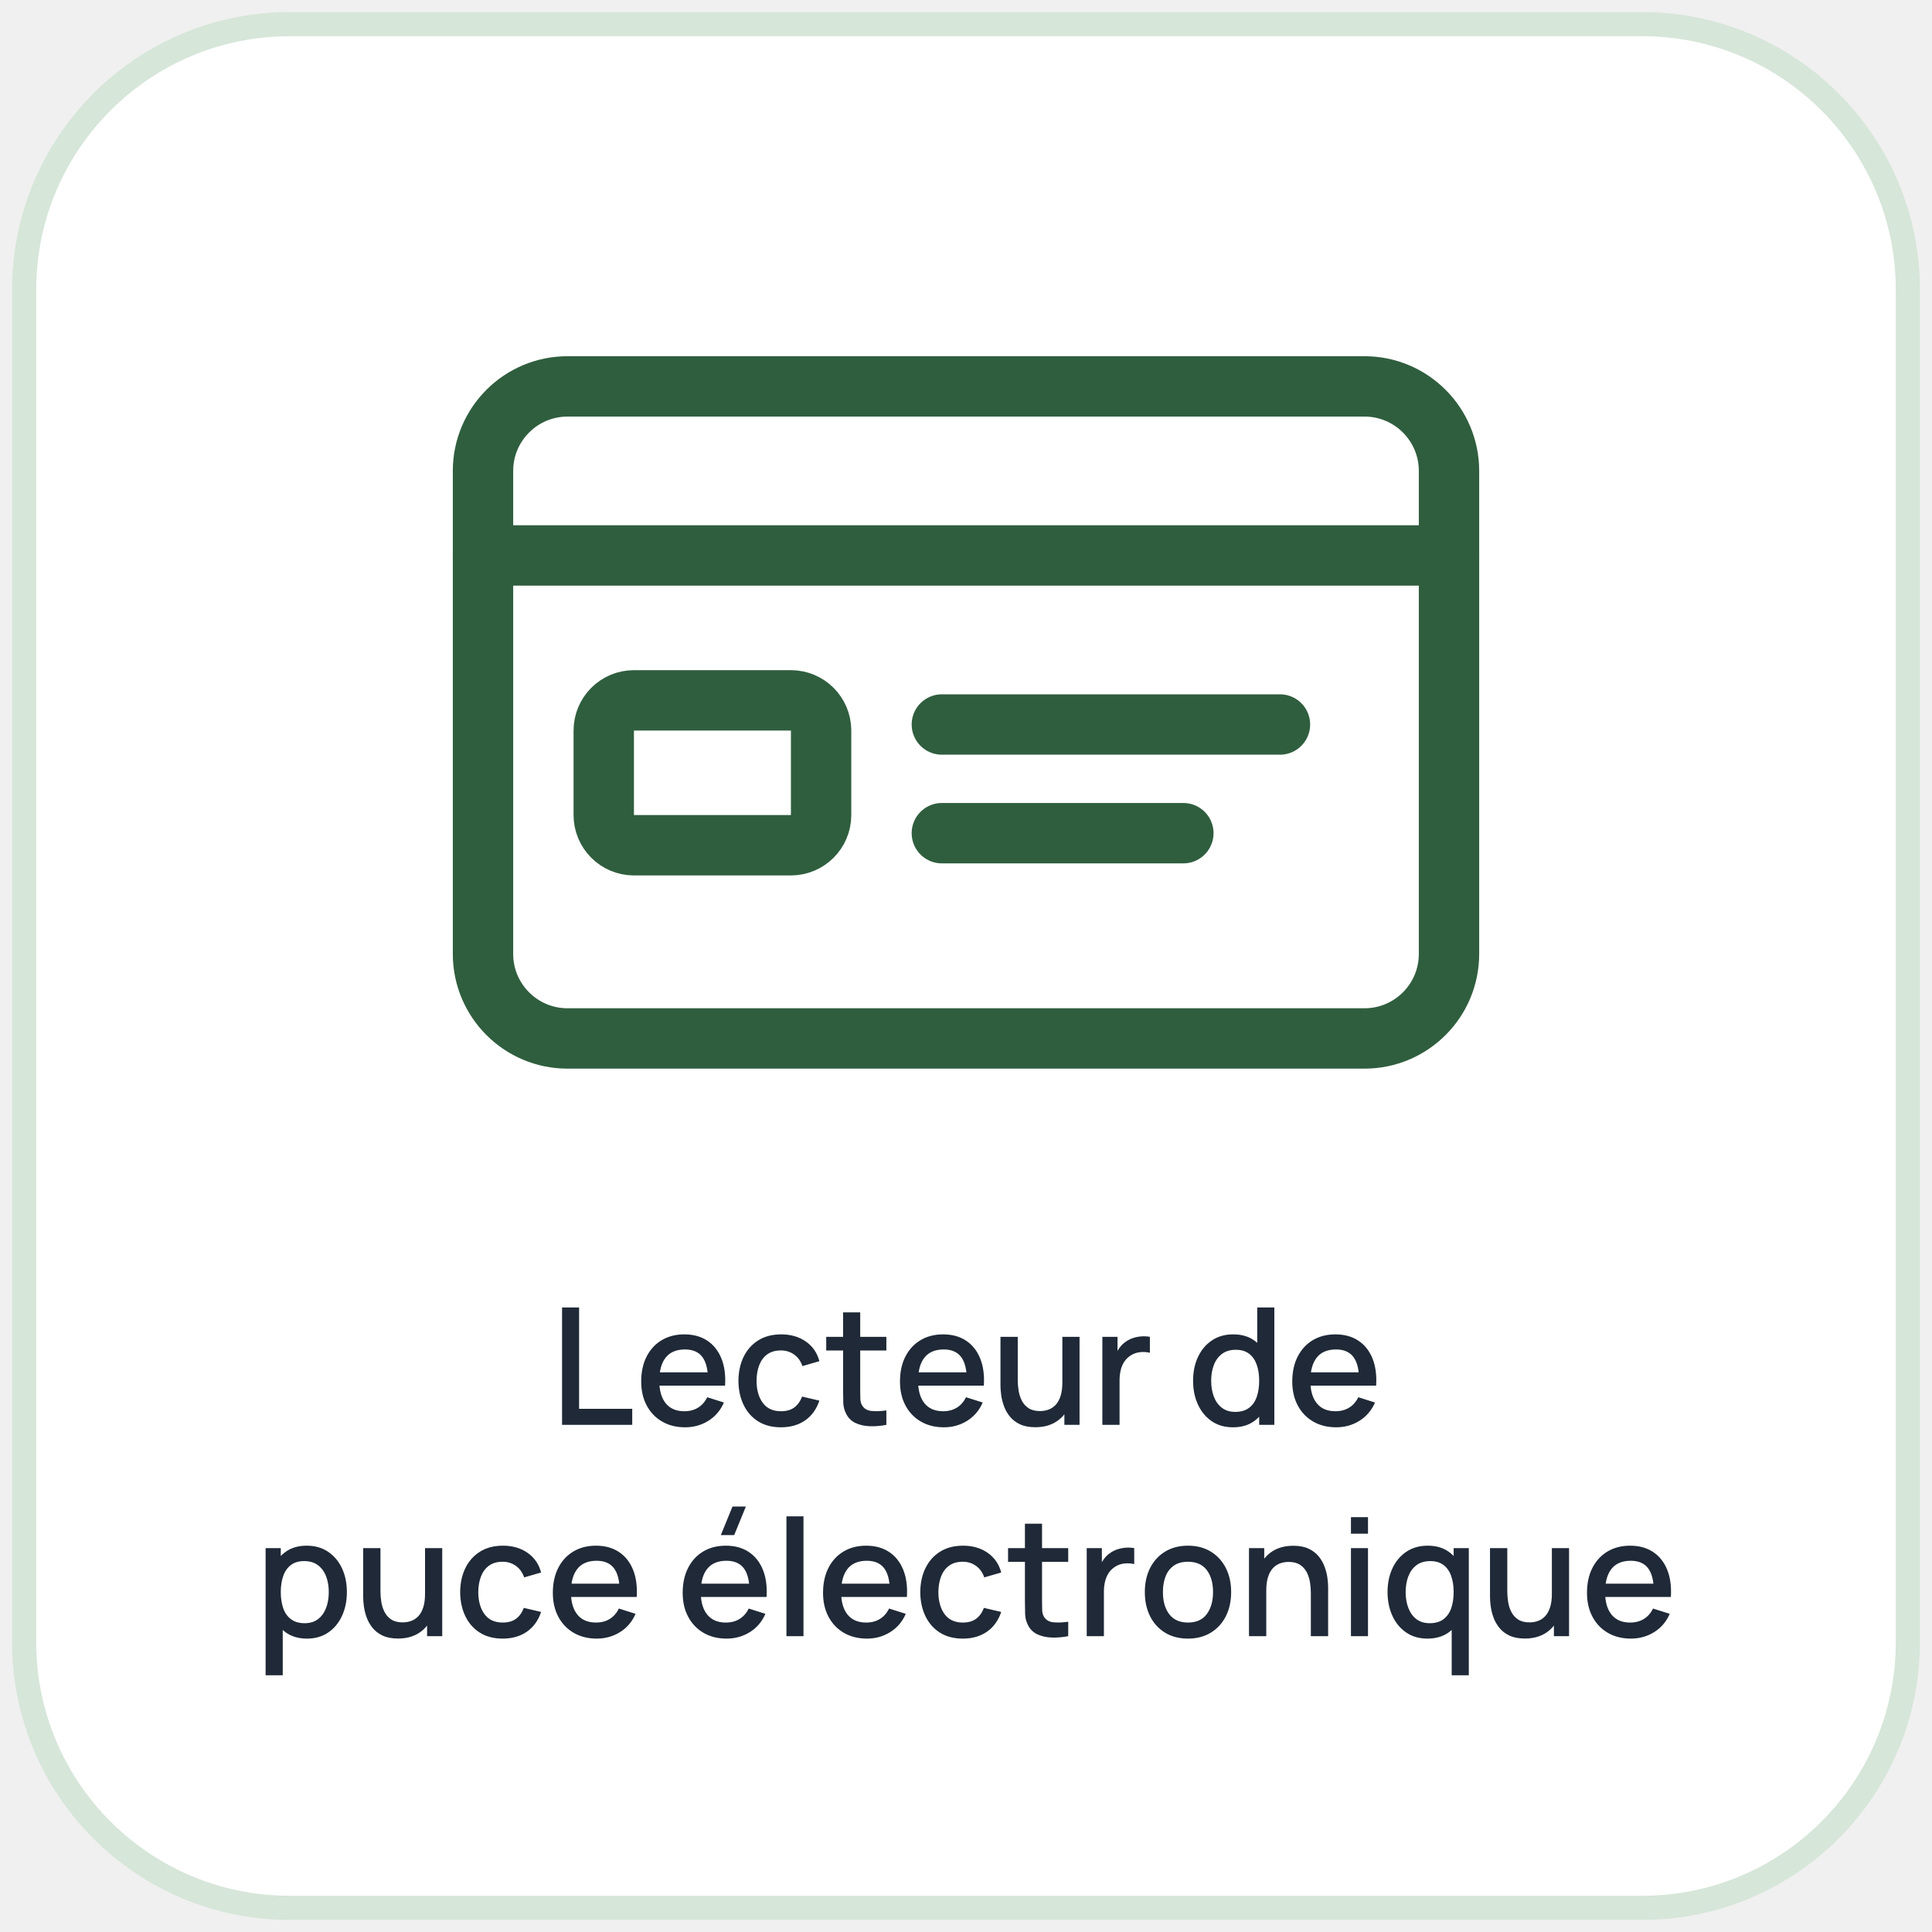
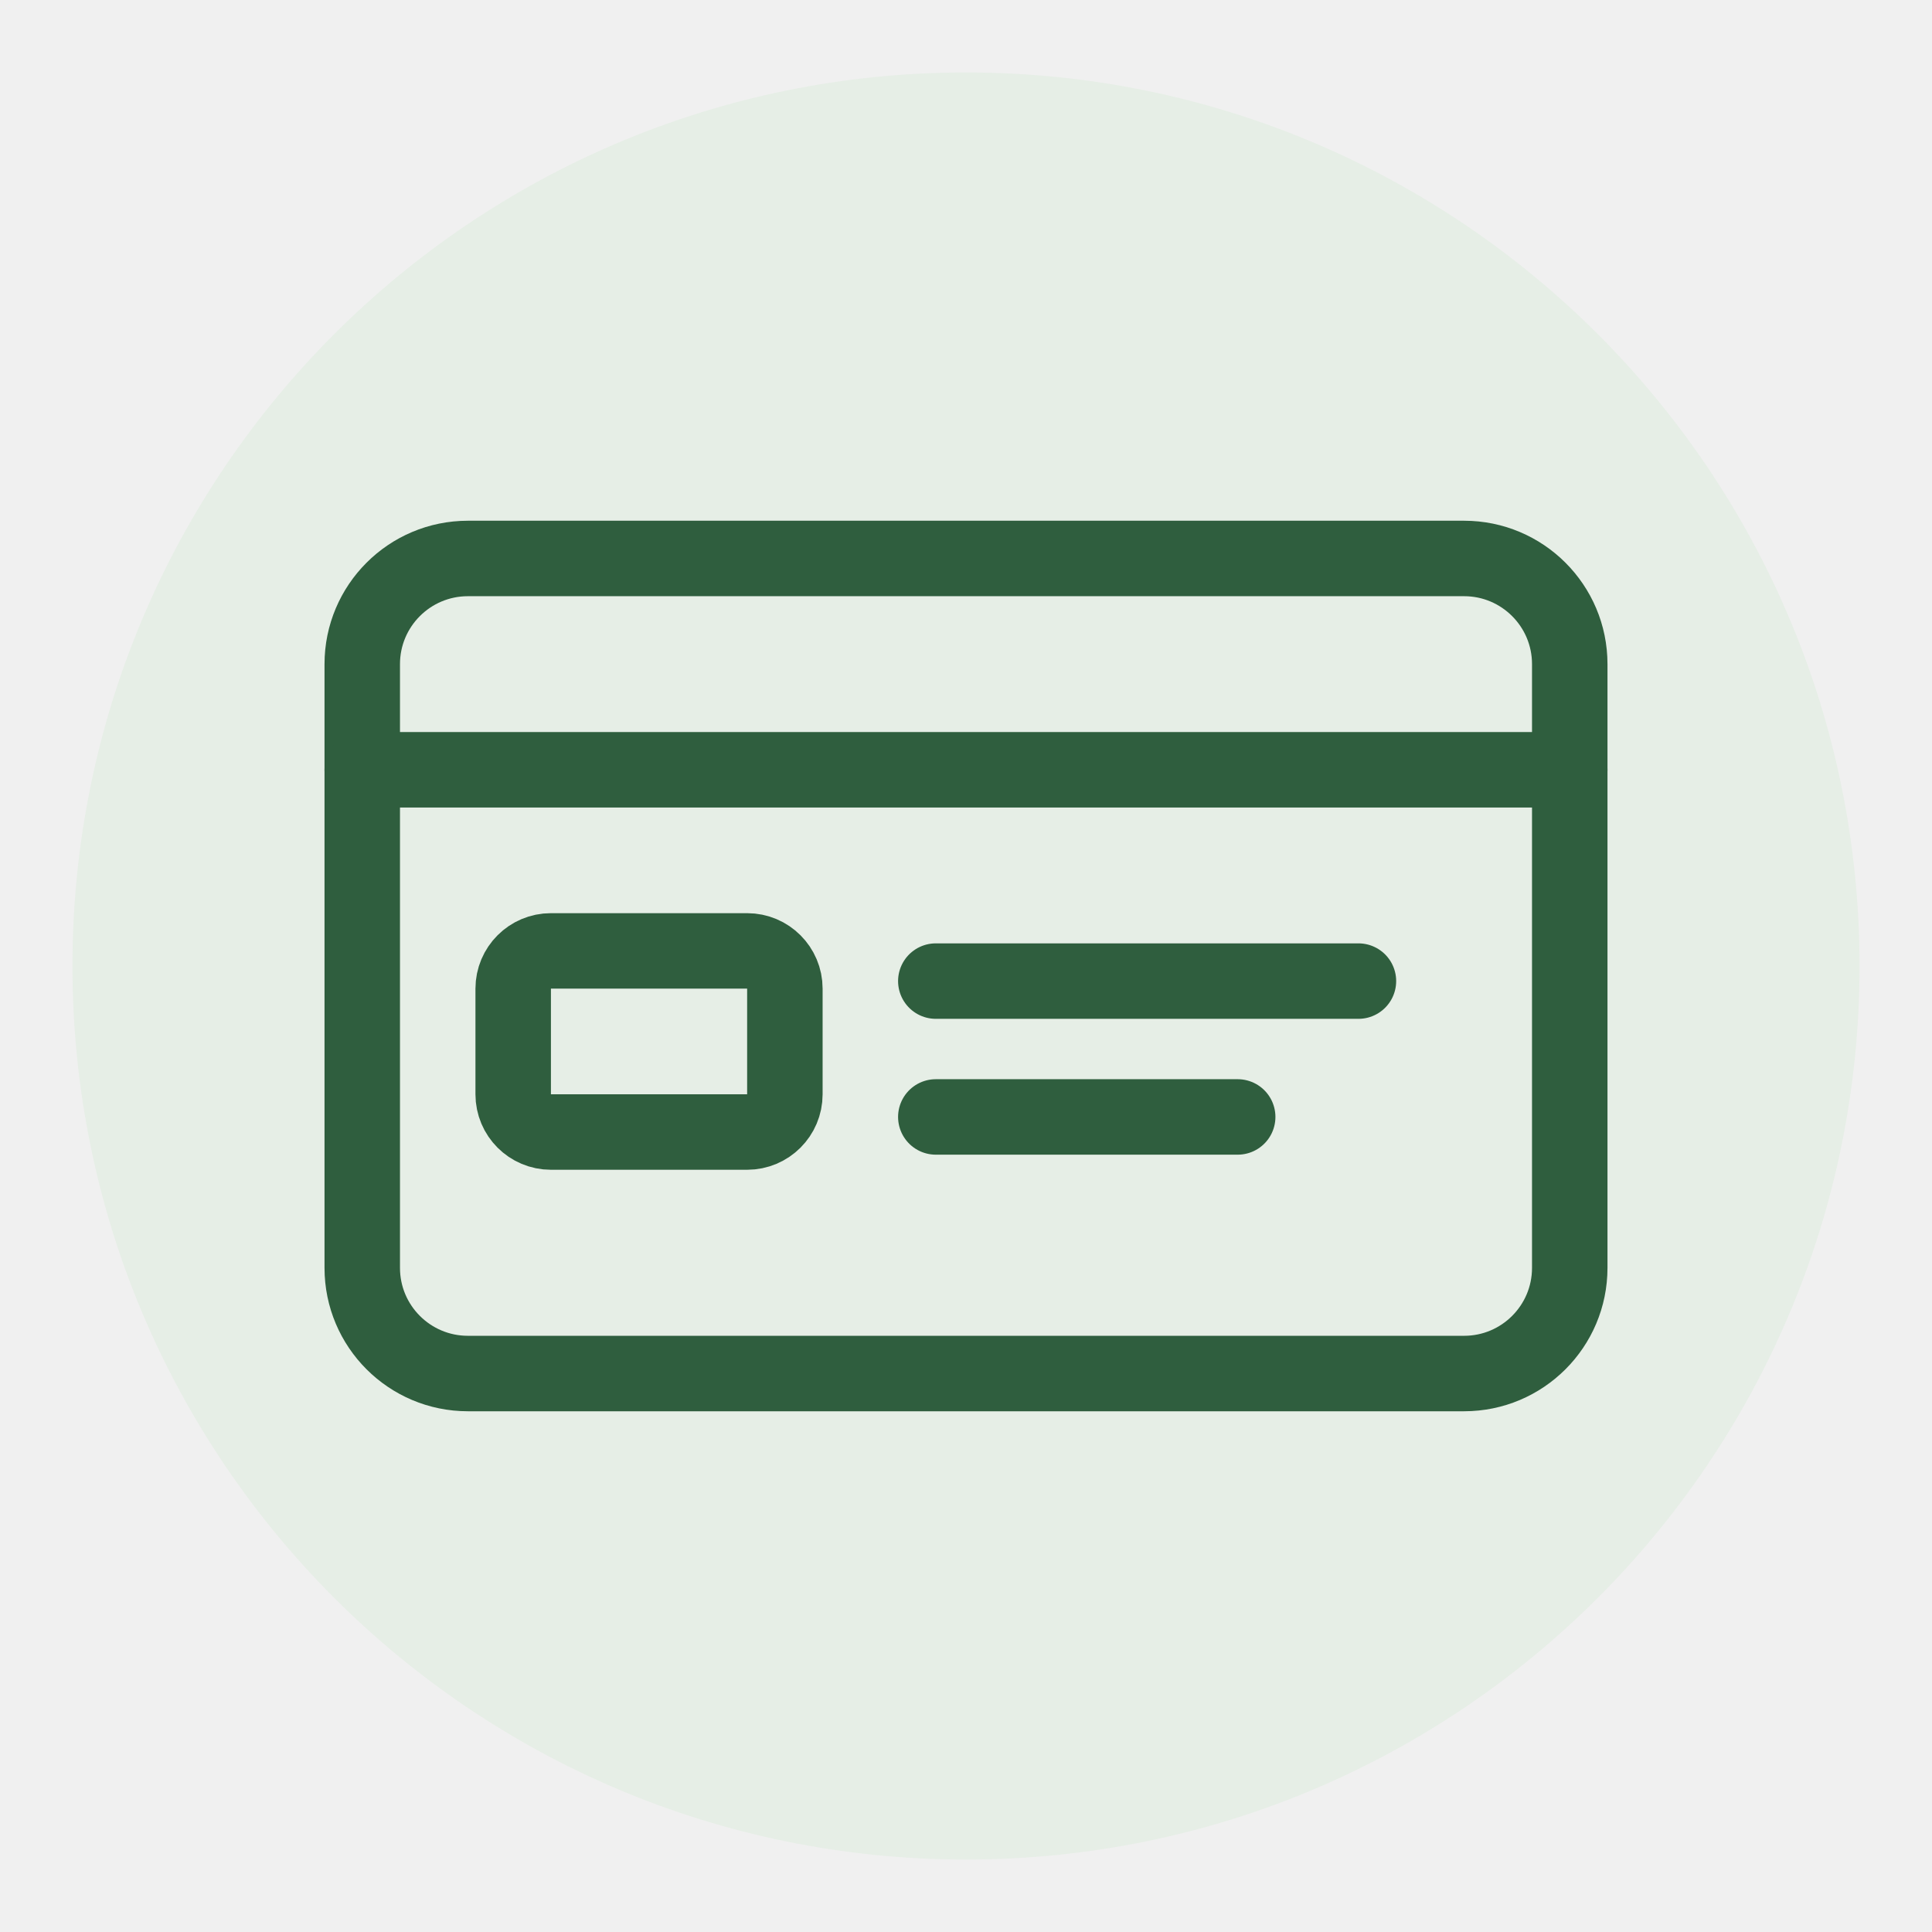
<svg xmlns="http://www.w3.org/2000/svg" viewBox="0 0 160 160" width="160" height="160" role="img" aria-label="Lecteur de puce électronique">
-   <style>@media (max-width: 110px) { .label { display: none; } .ico { transform-origin: 80px 59px; transform: translate(0px, 21px) scale(1.3); } .ico * { stroke-width: 6px; } }</style>
-   <rect x="2" y="2" width="156" height="156" rx="22" fill="#ffffff" stroke="#d6e6d9" stroke-width="2" />
-   <g class="ico">
+   <circle cx="80" cy="80" r="74" fill="#e6eee6" />
+   <g transform="translate(80 80) scale(1.25) translate(-80 -59)">
    <rect x="40" y="32" width="80" height="54" rx="7" fill="none" stroke="#2f5e3e" stroke-width="5" stroke-linecap="round" stroke-linejoin="round" />
    <path d="M40 46 H120" fill="none" stroke="#2f5e3e" stroke-width="5" stroke-linecap="round" stroke-linejoin="round" />
    <rect x="50" y="58" width="18" height="12" rx="2.5" fill="none" stroke="#2f5e3e" stroke-width="5" stroke-linecap="round" stroke-linejoin="round" />
    <path d="M78 60 H106 M78 69 H98" fill="none" stroke="#2f5e3e" stroke-width="5" stroke-linecap="round" stroke-linejoin="round" />
  </g>
-   <g class="label">
-     <path d="M46.547 118.0V108.28H47.958V116.67H52.359V118.0Z M56.739 118.203Q55.653 118.203 54.833 117.727Q54.013 117.251 53.557 116.397Q53.101 115.543 53.101 114.416Q53.101 113.221 53.55 112.344Q53.999 111.466 54.802 110.987Q55.605 110.507 56.672 110.507Q57.786 110.507 58.569 111.024Q59.352 111.54 59.74 112.492Q60.128 113.444 60.047 114.753H58.636V114.24Q58.623 112.971 58.154 112.364Q57.684 111.756 56.726 111.756Q55.666 111.756 55.133 112.424Q54.6 113.093 54.6 114.355Q54.6 115.556 55.133 116.215Q55.666 116.873 56.672 116.873Q57.334 116.873 57.816 116.572Q58.299 116.272 58.569 115.712L59.953 116.15Q59.527 117.129 58.663 117.666Q57.799 118.203 56.739 118.203ZM54.141 114.753V113.653H59.345V114.753Z M64.678 118.203Q63.557 118.203 62.774 117.703Q61.991 117.204 61.576 116.333Q61.161 115.462 61.154 114.355Q61.161 113.228 61.586 112.36Q62.011 111.493 62.801 111Q63.591 110.507 64.698 110.507Q65.892 110.507 66.74 111.101Q67.587 111.695 67.857 112.728L66.453 113.133Q66.244 112.519 65.768 112.178Q65.292 111.837 64.678 111.837Q63.982 111.837 63.537 112.165Q63.091 112.492 62.875 113.059Q62.659 113.626 62.653 114.355Q62.659 115.482 63.169 116.177Q63.679 116.873 64.678 116.873Q65.359 116.873 65.781 116.559Q66.203 116.245 66.426 115.658L67.857 115.995Q67.499 117.062 66.675 117.632Q65.852 118.203 64.678 118.203Z M73.405 118.0Q72.717 118.135 72.055 118.115Q71.394 118.094 70.874 117.858Q70.354 117.622 70.091 117.116Q69.855 116.663 69.838 116.194Q69.821 115.725 69.821 115.131V108.685H71.239V115.064Q71.239 115.502 71.249 115.826Q71.259 116.15 71.387 116.373Q71.63 116.792 72.16 116.849Q72.69 116.906 73.405 116.805ZM68.424 111.844V110.71H73.405V111.844Z M78.171 118.203Q77.084 118.203 76.264 117.727Q75.444 117.251 74.988 116.397Q74.533 115.543 74.533 114.416Q74.533 113.221 74.981 112.344Q75.43 111.466 76.234 110.987Q77.037 110.507 78.103 110.507Q79.217 110.507 80.0 111.024Q80.783 111.54 81.171 112.492Q81.559 113.444 81.478 114.753H80.068V114.24Q80.054 112.971 79.585 112.364Q79.116 111.756 78.157 111.756Q77.098 111.756 76.564 112.424Q76.031 113.093 76.031 114.355Q76.031 115.556 76.564 116.215Q77.098 116.873 78.103 116.873Q78.765 116.873 79.247 116.572Q79.73 116.272 80.0 115.712L81.384 116.15Q80.959 117.129 80.095 117.666Q79.231 118.203 78.171 118.203ZM75.572 114.753V113.653H80.776V114.753Z M85.738 118.196Q84.982 118.196 84.469 117.953Q83.956 117.71 83.635 117.315Q83.314 116.92 83.146 116.454Q82.977 115.989 82.916 115.543Q82.855 115.097 82.855 114.76V110.71H84.286V114.294Q84.286 114.719 84.357 115.168Q84.428 115.617 84.627 116.002Q84.826 116.387 85.187 116.623Q85.549 116.859 86.129 116.859Q86.507 116.859 86.845 116.734Q87.182 116.609 87.435 116.333Q87.688 116.056 87.833 115.604Q87.979 115.151 87.979 114.504L88.856 114.834Q88.856 115.826 88.485 116.586Q88.114 117.345 87.418 117.77Q86.723 118.196 85.738 118.196ZM88.147 118.0V115.894H87.979V110.71H89.403V118.0Z M91.293 118.0V110.71H92.548V112.478L92.373 112.249Q92.508 111.898 92.724 111.604Q92.94 111.311 93.223 111.122Q93.5 110.919 93.841 110.808Q94.182 110.697 94.54 110.673Q94.897 110.649 95.228 110.71V112.033Q94.87 111.939 94.435 111.979Q94 112.019 93.635 112.256Q93.291 112.478 93.092 112.796Q92.892 113.113 92.805 113.501Q92.717 113.889 92.717 114.321V118.0Z  M102.106 118.203Q101.087 118.203 100.348 117.696Q99.609 117.19 99.207 116.316Q98.806 115.442 98.806 114.348Q98.806 113.248 99.21 112.381Q99.615 111.513 100.361 111.01Q101.107 110.507 102.133 110.507Q103.166 110.507 103.871 111.01Q104.577 111.513 104.938 112.384Q105.299 113.255 105.299 114.348Q105.299 115.442 104.935 116.312Q104.57 117.183 103.861 117.693Q103.153 118.203 102.106 118.203ZM102.302 116.927Q102.997 116.927 103.436 116.596Q103.875 116.265 104.077 115.685Q104.28 115.104 104.28 114.348Q104.28 113.592 104.074 113.012Q103.868 112.431 103.439 112.107Q103.011 111.783 102.349 111.783Q101.647 111.783 101.195 112.127Q100.743 112.472 100.523 113.052Q100.304 113.633 100.304 114.348Q100.304 115.07 100.523 115.654Q100.743 116.238 101.185 116.582Q101.627 116.927 102.302 116.927ZM104.28 118.0V112.755H104.118V108.28H105.535V118.0Z M110.659 118.203Q109.572 118.203 108.752 117.727Q107.931 117.251 107.476 116.397Q107.02 115.543 107.02 114.416Q107.02 113.221 107.469 112.344Q107.918 111.466 108.721 110.987Q109.525 110.507 110.591 110.507Q111.705 110.507 112.488 111.024Q113.271 111.54 113.659 112.492Q114.047 113.444 113.966 114.753H112.555V114.24Q112.542 112.971 112.073 112.364Q111.603 111.756 110.645 111.756Q109.585 111.756 109.052 112.424Q108.519 113.093 108.519 114.355Q108.519 115.556 109.052 116.215Q109.585 116.873 110.591 116.873Q111.252 116.873 111.735 116.572Q112.218 116.272 112.488 115.712L113.871 116.15Q113.446 117.129 112.582 117.666Q111.718 118.203 110.659 118.203ZM108.06 114.753V113.653H113.264V114.753Z" fill="#1f2937" />
-     <path d="M25.426 135.702Q24.38 135.702 23.671 135.193Q22.962 134.683 22.598 133.812Q22.233 132.942 22.233 131.848Q22.233 130.755 22.595 129.884Q22.956 129.013 23.661 128.51Q24.366 128.007 25.399 128.007Q26.425 128.007 27.171 128.51Q27.917 129.013 28.322 129.881Q28.727 130.748 28.727 131.848Q28.727 132.942 28.325 133.816Q27.924 134.69 27.185 135.196Q26.445 135.702 25.426 135.702ZM21.997 138.74V128.21H23.253V133.455H23.415V138.74ZM25.23 134.427Q25.905 134.427 26.348 134.082Q26.79 133.738 27.009 133.154Q27.228 132.571 27.228 131.848Q27.228 131.133 27.009 130.552Q26.79 129.972 26.337 129.627Q25.885 129.283 25.183 129.283Q24.522 129.283 24.093 129.607Q23.664 129.931 23.459 130.512Q23.253 131.092 23.253 131.848Q23.253 132.604 23.455 133.185Q23.658 133.765 24.096 134.096Q24.535 134.427 25.23 134.427Z M32.959 135.696Q32.203 135.696 31.69 135.453Q31.177 135.21 30.857 134.815Q30.536 134.42 30.367 133.954Q30.198 133.488 30.138 133.043Q30.077 132.597 30.077 132.26V128.21H31.508V131.794Q31.508 132.22 31.579 132.668Q31.65 133.117 31.849 133.502Q32.048 133.887 32.409 134.123Q32.77 134.359 33.351 134.359Q33.729 134.359 34.066 134.234Q34.404 134.109 34.657 133.833Q34.91 133.556 35.055 133.104Q35.2 132.651 35.2 132.004L36.078 132.334Q36.078 133.327 35.706 134.086Q35.335 134.845 34.64 135.27Q33.945 135.696 32.959 135.696ZM35.369 135.5V133.394H35.2V128.21H36.624V135.5Z M41.633 135.702Q40.512 135.702 39.73 135.203Q38.947 134.703 38.531 133.833Q38.116 132.962 38.109 131.855Q38.116 130.728 38.541 129.86Q38.967 128.993 39.757 128.5Q40.546 128.007 41.653 128.007Q42.848 128.007 43.695 128.601Q44.542 129.196 44.812 130.228L43.408 130.633Q43.199 130.019 42.723 129.678Q42.247 129.337 41.633 129.337Q40.938 129.337 40.492 129.665Q40.047 129.992 39.831 130.559Q39.615 131.126 39.608 131.855Q39.615 132.982 40.124 133.678Q40.634 134.373 41.633 134.373Q42.315 134.373 42.737 134.059Q43.158 133.745 43.381 133.158L44.812 133.495Q44.454 134.562 43.631 135.132Q42.807 135.702 41.633 135.702Z M49.422 135.702Q48.336 135.702 47.516 135.227Q46.695 134.751 46.24 133.897Q45.784 133.043 45.784 131.916Q45.784 130.721 46.233 129.844Q46.682 128.966 47.485 128.487Q48.288 128.007 49.355 128.007Q50.469 128.007 51.252 128.524Q52.035 129.04 52.423 129.992Q52.811 130.944 52.73 132.253H51.319V131.74Q51.306 130.471 50.837 129.864Q50.367 129.256 49.409 129.256Q48.349 129.256 47.816 129.924Q47.283 130.593 47.283 131.855Q47.283 133.056 47.816 133.715Q48.349 134.373 49.355 134.373Q50.016 134.373 50.499 134.072Q50.982 133.772 51.252 133.212L52.635 133.65Q52.21 134.629 51.346 135.166Q50.482 135.702 49.422 135.702ZM46.824 132.253V131.153H52.028V132.253Z  M60.803 127.13H59.696L60.661 124.767H61.768ZM60.175 135.702Q59.088 135.702 58.268 135.227Q57.448 134.751 56.993 133.897Q56.537 133.043 56.537 131.916Q56.537 130.721 56.986 129.844Q57.435 128.966 58.238 128.487Q59.041 128.007 60.108 128.007Q61.221 128.007 62.005 128.524Q62.788 129.04 63.176 129.992Q63.564 130.944 63.483 132.253H62.072V131.74Q62.059 130.471 61.589 129.864Q61.12 129.256 60.162 129.256Q59.102 129.256 58.569 129.924Q58.035 130.593 58.035 131.855Q58.035 133.056 58.569 133.715Q59.102 134.373 60.108 134.373Q60.769 134.373 61.252 134.072Q61.734 133.772 62.005 133.212L63.388 133.65Q62.963 134.629 62.099 135.166Q61.235 135.702 60.175 135.702ZM57.577 132.253V131.153H62.781V132.253Z M65.13 135.5V125.578H66.541V135.5Z M71.799 135.702Q70.712 135.702 69.892 135.227Q69.072 134.751 68.616 133.897Q68.161 133.043 68.161 131.916Q68.161 130.721 68.609 129.844Q69.058 128.966 69.862 128.487Q70.665 128.007 71.731 128.007Q72.845 128.007 73.628 128.524Q74.411 129.04 74.799 129.992Q75.187 130.944 75.106 132.253H73.696V131.74Q73.682 130.471 73.213 129.864Q72.744 129.256 71.785 129.256Q70.726 129.256 70.192 129.924Q69.659 130.593 69.659 131.855Q69.659 133.056 70.192 133.715Q70.726 134.373 71.731 134.373Q72.393 134.373 72.875 134.072Q73.358 133.772 73.628 133.212L75.012 133.65Q74.587 134.629 73.722 135.166Q72.859 135.702 71.799 135.702ZM69.2 132.253V131.153H74.404V132.253Z M79.737 135.702Q78.616 135.702 77.833 135.203Q77.05 134.703 76.635 133.833Q76.22 132.962 76.213 131.855Q76.22 130.728 76.645 129.86Q77.071 128.993 77.86 128.5Q78.65 128.007 79.757 128.007Q80.952 128.007 81.799 128.601Q82.646 129.196 82.916 130.228L81.512 130.633Q81.303 130.019 80.827 129.678Q80.351 129.337 79.737 129.337Q79.042 129.337 78.596 129.665Q78.151 129.992 77.935 130.559Q77.719 131.126 77.712 131.855Q77.719 132.982 78.228 133.678Q78.738 134.373 79.737 134.373Q80.419 134.373 80.84 134.059Q81.262 133.745 81.485 133.158L82.916 133.495Q82.558 134.562 81.735 135.132Q80.911 135.702 79.737 135.702Z M88.465 135.5Q87.776 135.635 87.115 135.615Q86.453 135.595 85.933 135.358Q85.414 135.122 85.15 134.616Q84.914 134.163 84.897 133.694Q84.88 133.225 84.88 132.631V126.185H86.298V132.564Q86.298 133.002 86.308 133.327Q86.318 133.65 86.446 133.873Q86.689 134.292 87.219 134.349Q87.749 134.406 88.465 134.305ZM83.483 129.344V128.21H88.465V129.344Z M89.997 135.5V128.21H91.252V129.978L91.077 129.749Q91.212 129.398 91.428 129.104Q91.644 128.811 91.927 128.622Q92.204 128.419 92.545 128.308Q92.886 128.197 93.244 128.173Q93.601 128.149 93.932 128.21V129.533Q93.574 129.439 93.139 129.479Q92.704 129.519 92.339 129.756Q91.995 129.978 91.796 130.296Q91.597 130.613 91.509 131.001Q91.421 131.389 91.421 131.821V135.5Z M98.38 135.702Q97.287 135.702 96.484 135.21Q95.68 134.717 95.245 133.85Q94.81 132.982 94.81 131.848Q94.81 130.708 95.255 129.84Q95.701 128.973 96.504 128.49Q97.307 128.007 98.38 128.007Q99.474 128.007 100.277 128.5Q101.08 128.993 101.519 129.857Q101.958 130.721 101.958 131.848Q101.958 132.989 101.516 133.856Q101.074 134.724 100.27 135.213Q99.467 135.702 98.38 135.702ZM98.38 134.373Q99.427 134.373 99.943 133.667Q100.459 132.962 100.459 131.848Q100.459 130.708 99.936 130.022Q99.413 129.337 98.38 129.337Q97.672 129.337 97.213 129.658Q96.754 129.978 96.531 130.542Q96.308 131.106 96.308 131.848Q96.308 132.996 96.835 133.684Q97.361 134.373 98.38 134.373Z M108.559 135.5V131.916Q108.559 131.49 108.488 131.042Q108.418 130.593 108.218 130.208Q108.019 129.823 107.658 129.587Q107.297 129.351 106.717 129.351Q106.339 129.351 106.001 129.476Q105.664 129.601 105.41 129.877Q105.157 130.154 105.012 130.606Q104.867 131.059 104.867 131.707L103.99 131.376Q103.99 130.383 104.361 129.624Q104.732 128.865 105.427 128.44Q106.123 128.014 107.108 128.014Q107.864 128.014 108.377 128.257Q108.89 128.5 109.211 128.895Q109.531 129.29 109.7 129.756Q109.869 130.221 109.93 130.667Q109.99 131.113 109.99 131.45V135.5ZM103.436 135.5V128.21H104.698V130.316H104.867V135.5Z M111.88 127.015V125.645H113.291V127.015ZM111.88 135.5V128.21H113.291V135.5Z M118.212 135.702Q117.193 135.702 116.453 135.196Q115.714 134.69 115.313 133.816Q114.911 132.942 114.911 131.848Q114.911 130.748 115.316 129.881Q115.721 129.013 116.467 128.51Q117.213 128.007 118.239 128.007Q119.272 128.007 119.977 128.51Q120.682 129.013 121.043 129.884Q121.405 130.755 121.405 131.848Q121.405 132.942 121.04 133.812Q120.676 134.683 119.967 135.193Q119.258 135.702 118.212 135.702ZM118.408 134.427Q119.103 134.427 119.542 134.096Q119.98 133.765 120.183 133.185Q120.385 132.604 120.385 131.848Q120.385 131.092 120.179 130.512Q119.974 129.931 119.545 129.607Q119.116 129.283 118.455 129.283Q117.753 129.283 117.3 129.627Q116.848 129.972 116.629 130.552Q116.41 131.133 116.41 131.848Q116.41 132.571 116.629 133.154Q116.848 133.738 117.29 134.082Q117.733 134.427 118.408 134.427ZM120.223 138.74V133.455H120.385V128.21H121.641V138.74Z M126.278 135.696Q125.522 135.696 125.009 135.453Q124.496 135.21 124.175 134.815Q123.855 134.42 123.686 133.954Q123.517 133.488 123.457 133.043Q123.396 132.597 123.396 132.26V128.21H124.827V131.794Q124.827 132.22 124.898 132.668Q124.969 133.117 125.168 133.502Q125.367 133.887 125.728 134.123Q126.089 134.359 126.669 134.359Q127.047 134.359 127.385 134.234Q127.723 134.109 127.976 133.833Q128.229 133.556 128.374 133.104Q128.519 132.651 128.519 132.004L129.397 132.334Q129.397 133.327 129.025 134.086Q128.654 134.845 127.959 135.27Q127.264 135.696 126.278 135.696ZM128.688 135.5V133.394H128.519V128.21H129.943V135.5Z M135.066 135.702Q133.98 135.702 133.16 135.227Q132.339 134.751 131.884 133.897Q131.428 133.043 131.428 131.916Q131.428 130.721 131.877 129.844Q132.326 128.966 133.129 128.487Q133.933 128.007 134.999 128.007Q136.113 128.007 136.896 128.524Q137.679 129.04 138.067 129.992Q138.455 130.944 138.374 132.253H136.963V131.74Q136.95 130.471 136.481 129.864Q136.012 129.256 135.053 129.256Q133.993 129.256 133.46 129.924Q132.927 130.593 132.927 131.855Q132.927 133.056 133.46 133.715Q133.993 134.373 134.999 134.373Q135.661 134.373 136.143 134.072Q136.626 133.772 136.896 133.212L138.28 133.65Q137.854 134.629 136.99 135.166Q136.126 135.702 135.066 135.702ZM132.468 132.253V131.153H137.672V132.253Z" fill="#1f2937" />
-   </g>
</svg>
